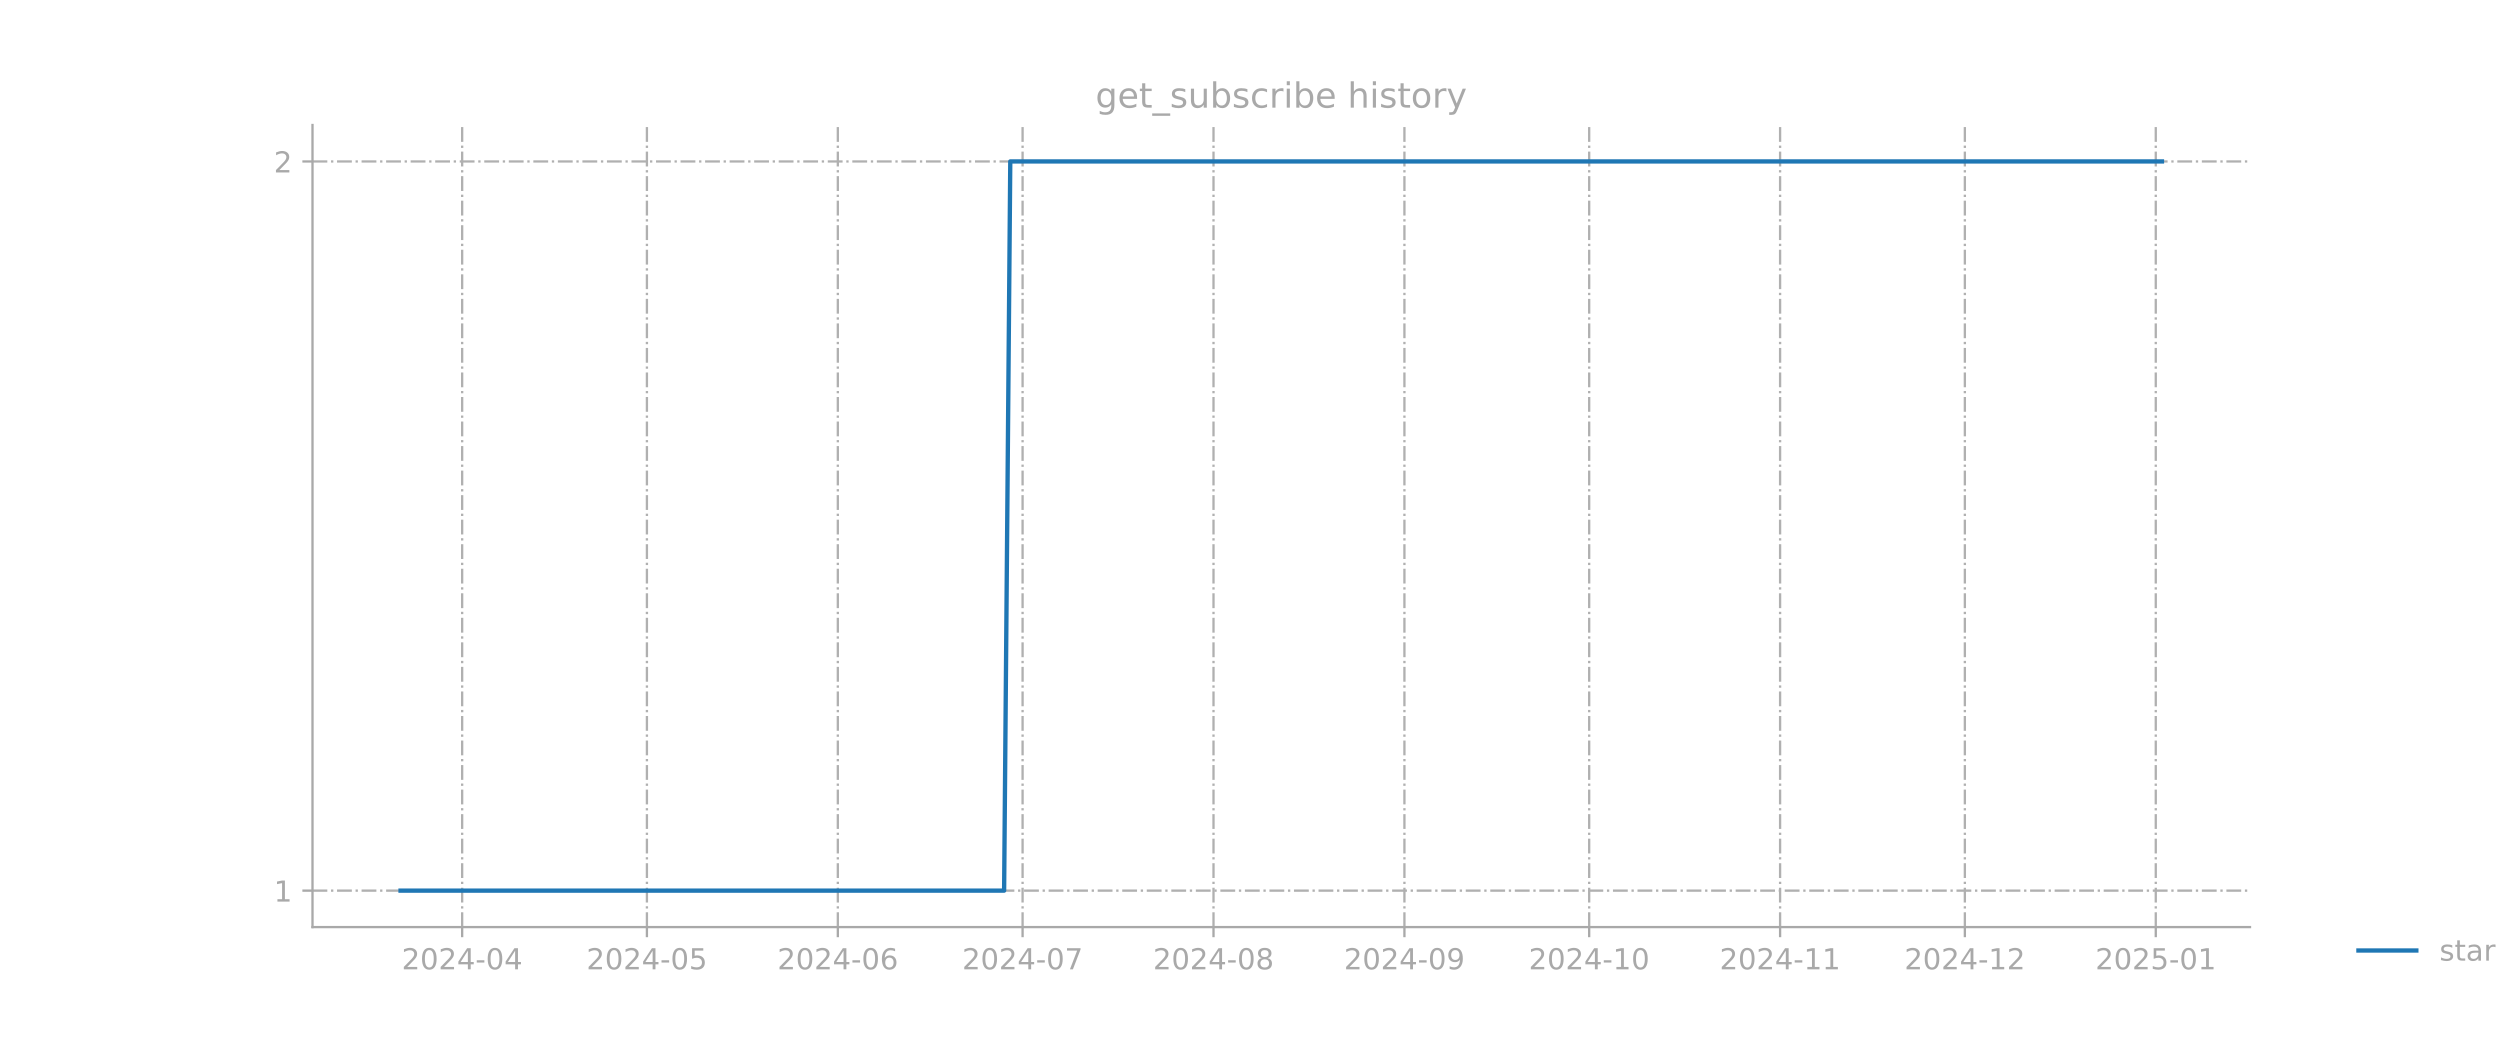
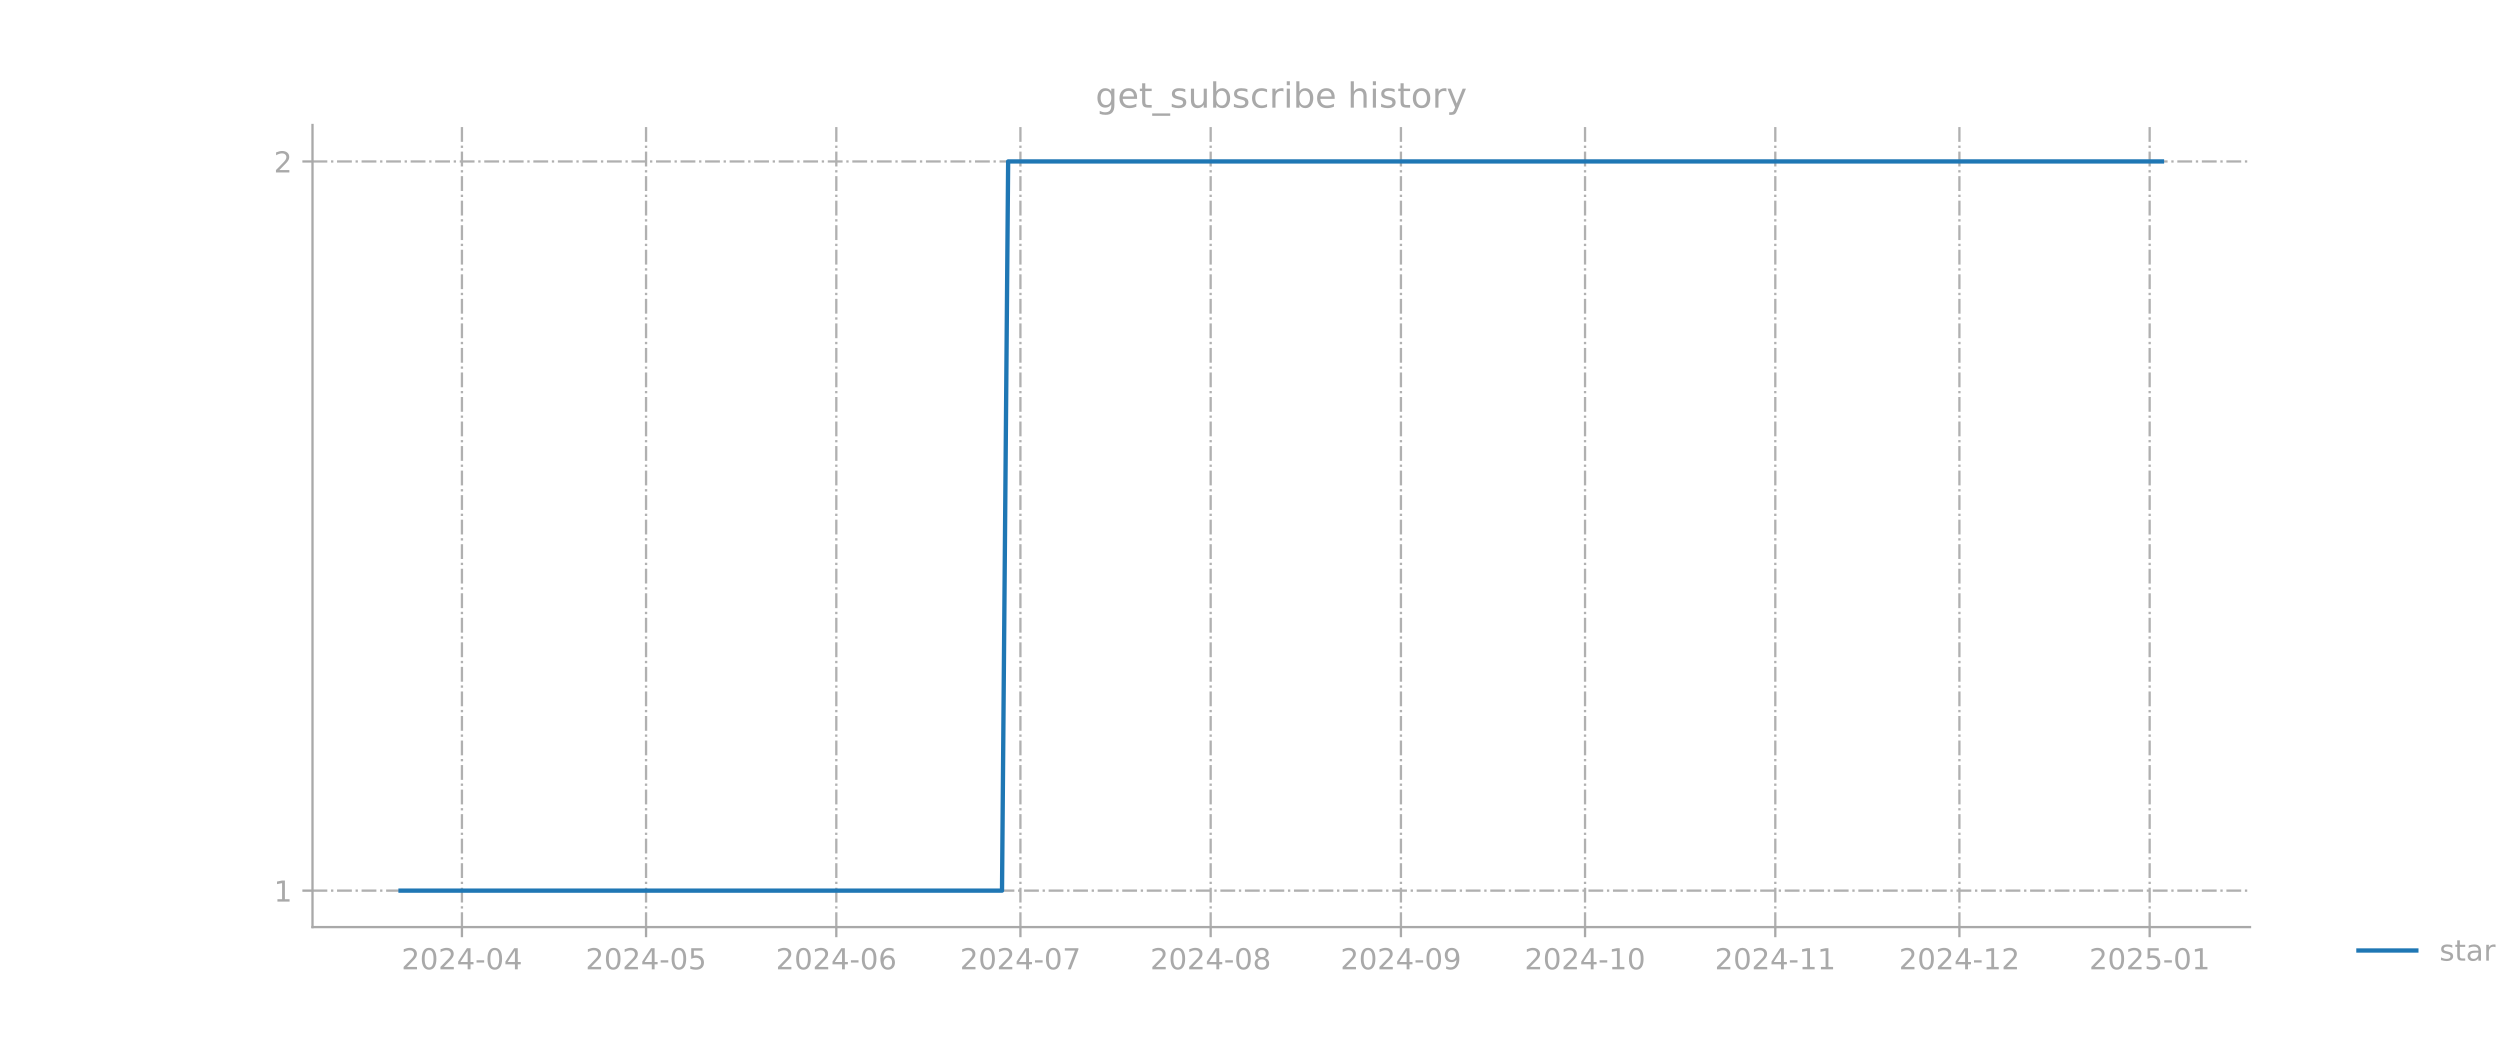
<svg xmlns="http://www.w3.org/2000/svg" xmlns:xlink="http://www.w3.org/1999/xlink" width="864pt" height="360pt" viewBox="0 0 864 360" version="1.1">
  <defs>
    <style type="text/css">*{stroke-linejoin: round; stroke-linecap: butt}</style>
  </defs>
  <g id="figure_1">
    <g id="patch_1">
      <path d="M 0 360  L 864 360  L 864 0  L 0 0  L 0 360  z " style="fill: none; opacity: 0" />
    </g>
    <g id="axes_1">
      <g id="patch_2">
        <path d="M 108 320.4  L 777.6 320.4  L 777.6 43.2  L 108 43.2  L 108 320.4  z " style="fill: none; opacity: 0" />
      </g>
      <g id="matplotlib.axis_1">
        <g id="xtick_1">
          <g id="line2d_1">
-             <path d="M 159.721 320.4  L 159.721 43.2  " clip-path="url(#pde6d5a808d)" style="fill: none; stroke-dasharray: 5.12,1.28,0.8,1.28; stroke-dashoffset: 0; stroke: #b0b0b0; stroke-width: 0.8" />
+             <path d="M 159.646 320.4  L 159.646 43.2  " clip-path="url(#pea2d34b23a)" style="fill: none; stroke-dasharray: 5.12,1.28,0.8,1.28; stroke-dashoffset: 0; stroke: #b0b0b0; stroke-width: 0.8" />
          </g>
          <g id="line2d_2">
            <defs>
-               <path id="m9481b6c42f" d="M 0 0  L 0 3.5  " style="stroke: #a9a9a9; stroke-width: 0.8" />
+               <path id="mb7a24f6686" d="M 0 0  L 0 3.5  " style="stroke: #a9a9a9; stroke-width: 0.8" />
            </defs>
            <g>
-               <use xlink:href="#m9481b6c42f" x="159.721" y="320.4" style="fill: #a9a9a9; stroke: #a9a9a9; stroke-width: 0.8" />
+               <use xlink:href="#mb7a24f6686" x="159.646" y="320.4" style="fill: #a9a9a9; stroke: #a9a9a9; stroke-width: 0.8" />
            </g>
          </g>
          <g id="text_1">
-             <g style="fill: #a9a9a9" transform="translate(138.8291 334.9984) scale(0.1 -0.1)">
+             <g style="fill: #a9a9a9" transform="translate(138.755 334.9984) scale(0.1 -0.1)">
              <defs>
                <path id="DejaVuSans-32" d="M 1228 531  L 3431 531  L 3431 0  L 469 0  L 469 531  Q 828 903 1448 1529  Q 2069 2156 2228 2338  Q 2531 2678 2651 2914  Q 2772 3150 2772 3378  Q 2772 3750 2511 3984  Q 2250 4219 1831 4219  Q 1534 4219 1204 4116  Q 875 4013 500 3803  L 500 4441  Q 881 4594 1212 4672  Q 1544 4750 1819 4750  Q 2544 4750 2975 4387  Q 3406 4025 3406 3419  Q 3406 3131 3298 2873  Q 3191 2616 2906 2266  Q 2828 2175 2409 1742  Q 1991 1309 1228 531  z " transform="scale(0.015625)" />
                <path id="DejaVuSans-30" d="M 2034 4250  Q 1547 4250 1301 3770  Q 1056 3291 1056 2328  Q 1056 1369 1301 889  Q 1547 409 2034 409  Q 2525 409 2770 889  Q 3016 1369 3016 2328  Q 3016 3291 2770 3770  Q 2525 4250 2034 4250  z M 2034 4750  Q 2819 4750 3233 4129  Q 3647 3509 3647 2328  Q 3647 1150 3233 529  Q 2819 -91 2034 -91  Q 1250 -91 836 529  Q 422 1150 422 2328  Q 422 3509 836 4129  Q 1250 4750 2034 4750  z " transform="scale(0.015625)" />
                <path id="DejaVuSans-34" d="M 2419 4116  L 825 1625  L 2419 1625  L 2419 4116  z M 2253 4666  L 3047 4666  L 3047 1625  L 3713 1625  L 3713 1100  L 3047 1100  L 3047 0  L 2419 0  L 2419 1100  L 313 1100  L 313 1709  L 2253 4666  z " transform="scale(0.015625)" />
                <path id="DejaVuSans-2d" d="M 313 2009  L 1997 2009  L 1997 1497  L 313 1497  L 313 2009  z " transform="scale(0.015625)" />
              </defs>
              <use xlink:href="#DejaVuSans-32" />
              <use xlink:href="#DejaVuSans-30" transform="translate(63.62305 0)" />
              <use xlink:href="#DejaVuSans-32" transform="translate(127.2461 0)" />
              <use xlink:href="#DejaVuSans-34" transform="translate(190.8691 0)" />
              <use xlink:href="#DejaVuSans-2d" transform="translate(254.4922 0)" />
              <use xlink:href="#DejaVuSans-30" transform="translate(290.5762 0)" />
              <use xlink:href="#DejaVuSans-34" transform="translate(354.1992 0)" />
            </g>
          </g>
        </g>
        <g id="xtick_2">
          <g id="line2d_3">
-             <path d="M 223.573 320.4  L 223.573 43.2  " clip-path="url(#pde6d5a808d)" style="fill: none; stroke-dasharray: 5.12,1.28,0.8,1.28; stroke-dashoffset: 0; stroke: #b0b0b0; stroke-width: 0.8" />
+             <path d="M 223.276 320.4  L 223.276 43.2  " clip-path="url(#pea2d34b23a)" style="fill: none; stroke-dasharray: 5.12,1.28,0.8,1.28; stroke-dashoffset: 0; stroke: #b0b0b0; stroke-width: 0.8" />
          </g>
          <g id="line2d_4">
            <g>
-               <use xlink:href="#m9481b6c42f" x="223.573" y="320.4" style="fill: #a9a9a9; stroke: #a9a9a9; stroke-width: 0.8" />
+               <use xlink:href="#mb7a24f6686" x="223.276" y="320.4" style="fill: #a9a9a9; stroke: #a9a9a9; stroke-width: 0.8" />
            </g>
          </g>
          <g id="text_2">
-             <g style="fill: #a9a9a9" transform="translate(202.6816 334.9984) scale(0.1 -0.1)">
+             <g style="fill: #a9a9a9" transform="translate(202.385 334.9984) scale(0.1 -0.1)">
              <defs>
                <path id="DejaVuSans-35" d="M 691 4666  L 3169 4666  L 3169 4134  L 1269 4134  L 1269 2991  Q 1406 3038 1543 3061  Q 1681 3084 1819 3084  Q 2600 3084 3056 2656  Q 3513 2228 3513 1497  Q 3513 744 3044 326  Q 2575 -91 1722 -91  Q 1428 -91 1123 -41  Q 819 9 494 109  L 494 744  Q 775 591 1075 516  Q 1375 441 1709 441  Q 2250 441 2565 725  Q 2881 1009 2881 1497  Q 2881 1984 2565 2268  Q 2250 2553 1709 2553  Q 1456 2553 1204 2497  Q 953 2441 691 2322  L 691 4666  z " transform="scale(0.015625)" />
              </defs>
              <use xlink:href="#DejaVuSans-32" />
              <use xlink:href="#DejaVuSans-30" transform="translate(63.62305 0)" />
              <use xlink:href="#DejaVuSans-32" transform="translate(127.2461 0)" />
              <use xlink:href="#DejaVuSans-34" transform="translate(190.8691 0)" />
              <use xlink:href="#DejaVuSans-2d" transform="translate(254.4922 0)" />
              <use xlink:href="#DejaVuSans-30" transform="translate(290.5762 0)" />
              <use xlink:href="#DejaVuSans-35" transform="translate(354.1992 0)" />
            </g>
          </g>
        </g>
        <g id="xtick_3">
          <g id="line2d_5">
-             <path d="M 289.554 320.4  L 289.554 43.2  " clip-path="url(#pde6d5a808d)" style="fill: none; stroke-dasharray: 5.12,1.28,0.8,1.28; stroke-dashoffset: 0; stroke: #b0b0b0; stroke-width: 0.8" />
+             <path d="M 289.027 320.4  L 289.027 43.2  " clip-path="url(#pea2d34b23a)" style="fill: none; stroke-dasharray: 5.12,1.28,0.8,1.28; stroke-dashoffset: 0; stroke: #b0b0b0; stroke-width: 0.8" />
          </g>
          <g id="line2d_6">
            <g>
-               <use xlink:href="#m9481b6c42f" x="289.554" y="320.4" style="fill: #a9a9a9; stroke: #a9a9a9; stroke-width: 0.8" />
+               <use xlink:href="#mb7a24f6686" x="289.027" y="320.4" style="fill: #a9a9a9; stroke: #a9a9a9; stroke-width: 0.8" />
            </g>
          </g>
          <g id="text_3">
-             <g style="fill: #a9a9a9" transform="translate(268.6626 334.9984) scale(0.1 -0.1)">
+             <g style="fill: #a9a9a9" transform="translate(268.136 334.9984) scale(0.1 -0.1)">
              <defs>
                <path id="DejaVuSans-36" d="M 2113 2584  Q 1688 2584 1439 2293  Q 1191 2003 1191 1497  Q 1191 994 1439 701  Q 1688 409 2113 409  Q 2538 409 2786 701  Q 3034 994 3034 1497  Q 3034 2003 2786 2293  Q 2538 2584 2113 2584  z M 3366 4563  L 3366 3988  Q 3128 4100 2886 4159  Q 2644 4219 2406 4219  Q 1781 4219 1451 3797  Q 1122 3375 1075 2522  Q 1259 2794 1537 2939  Q 1816 3084 2150 3084  Q 2853 3084 3261 2657  Q 3669 2231 3669 1497  Q 3669 778 3244 343  Q 2819 -91 2113 -91  Q 1303 -91 875 529  Q 447 1150 447 2328  Q 447 3434 972 4092  Q 1497 4750 2381 4750  Q 2619 4750 2861 4703  Q 3103 4656 3366 4563  z " transform="scale(0.015625)" />
              </defs>
              <use xlink:href="#DejaVuSans-32" />
              <use xlink:href="#DejaVuSans-30" transform="translate(63.62305 0)" />
              <use xlink:href="#DejaVuSans-32" transform="translate(127.2461 0)" />
              <use xlink:href="#DejaVuSans-34" transform="translate(190.8691 0)" />
              <use xlink:href="#DejaVuSans-2d" transform="translate(254.4922 0)" />
              <use xlink:href="#DejaVuSans-30" transform="translate(290.5762 0)" />
              <use xlink:href="#DejaVuSans-36" transform="translate(354.1992 0)" />
            </g>
          </g>
        </g>
        <g id="xtick_4">
          <g id="line2d_7">
-             <path d="M 353.406 320.4  L 353.406 43.2  " clip-path="url(#pde6d5a808d)" style="fill: none; stroke-dasharray: 5.12,1.28,0.8,1.28; stroke-dashoffset: 0; stroke: #b0b0b0; stroke-width: 0.8" />
+             <path d="M 352.657 320.4  L 352.657 43.2  " clip-path="url(#pea2d34b23a)" style="fill: none; stroke-dasharray: 5.12,1.28,0.8,1.28; stroke-dashoffset: 0; stroke: #b0b0b0; stroke-width: 0.8" />
          </g>
          <g id="line2d_8">
            <g>
-               <use xlink:href="#m9481b6c42f" x="353.406" y="320.4" style="fill: #a9a9a9; stroke: #a9a9a9; stroke-width: 0.8" />
+               <use xlink:href="#mb7a24f6686" x="352.657" y="320.4" style="fill: #a9a9a9; stroke: #a9a9a9; stroke-width: 0.8" />
            </g>
          </g>
          <g id="text_4">
-             <g style="fill: #a9a9a9" transform="translate(332.5151 334.9984) scale(0.1 -0.1)">
+             <g style="fill: #a9a9a9" transform="translate(331.7661 334.9984) scale(0.1 -0.1)">
              <defs>
                <path id="DejaVuSans-37" d="M 525 4666  L 3525 4666  L 3525 4397  L 1831 0  L 1172 0  L 2766 4134  L 525 4134  L 525 4666  z " transform="scale(0.015625)" />
              </defs>
              <use xlink:href="#DejaVuSans-32" />
              <use xlink:href="#DejaVuSans-30" transform="translate(63.62305 0)" />
              <use xlink:href="#DejaVuSans-32" transform="translate(127.2461 0)" />
              <use xlink:href="#DejaVuSans-34" transform="translate(190.8691 0)" />
              <use xlink:href="#DejaVuSans-2d" transform="translate(254.4922 0)" />
              <use xlink:href="#DejaVuSans-30" transform="translate(290.5762 0)" />
              <use xlink:href="#DejaVuSans-37" transform="translate(354.1992 0)" />
            </g>
          </g>
        </g>
        <g id="xtick_5">
          <g id="line2d_9">
-             <path d="M 419.387 320.4  L 419.387 43.2  " clip-path="url(#pde6d5a808d)" style="fill: none; stroke-dasharray: 5.12,1.28,0.8,1.28; stroke-dashoffset: 0; stroke: #b0b0b0; stroke-width: 0.8" />
+             <path d="M 418.408 320.4  L 418.408 43.2  " clip-path="url(#pea2d34b23a)" style="fill: none; stroke-dasharray: 5.12,1.28,0.8,1.28; stroke-dashoffset: 0; stroke: #b0b0b0; stroke-width: 0.8" />
          </g>
          <g id="line2d_10">
            <g>
-               <use xlink:href="#m9481b6c42f" x="419.387" y="320.4" style="fill: #a9a9a9; stroke: #a9a9a9; stroke-width: 0.8" />
+               <use xlink:href="#mb7a24f6686" x="418.408" y="320.4" style="fill: #a9a9a9; stroke: #a9a9a9; stroke-width: 0.8" />
            </g>
          </g>
          <g id="text_5">
-             <g style="fill: #a9a9a9" transform="translate(398.496 334.9984) scale(0.1 -0.1)">
+             <g style="fill: #a9a9a9" transform="translate(397.5171 334.9984) scale(0.1 -0.1)">
              <defs>
                <path id="DejaVuSans-38" d="M 2034 2216  Q 1584 2216 1326 1975  Q 1069 1734 1069 1313  Q 1069 891 1326 650  Q 1584 409 2034 409  Q 2484 409 2743 651  Q 3003 894 3003 1313  Q 3003 1734 2745 1975  Q 2488 2216 2034 2216  z M 1403 2484  Q 997 2584 770 2862  Q 544 3141 544 3541  Q 544 4100 942 4425  Q 1341 4750 2034 4750  Q 2731 4750 3128 4425  Q 3525 4100 3525 3541  Q 3525 3141 3298 2862  Q 3072 2584 2669 2484  Q 3125 2378 3379 2068  Q 3634 1759 3634 1313  Q 3634 634 3220 271  Q 2806 -91 2034 -91  Q 1263 -91 848 271  Q 434 634 434 1313  Q 434 1759 690 2068  Q 947 2378 1403 2484  z M 1172 3481  Q 1172 3119 1398 2916  Q 1625 2713 2034 2713  Q 2441 2713 2670 2916  Q 2900 3119 2900 3481  Q 2900 3844 2670 4047  Q 2441 4250 2034 4250  Q 1625 4250 1398 4047  Q 1172 3844 1172 3481  z " transform="scale(0.015625)" />
              </defs>
              <use xlink:href="#DejaVuSans-32" />
              <use xlink:href="#DejaVuSans-30" transform="translate(63.62305 0)" />
              <use xlink:href="#DejaVuSans-32" transform="translate(127.2461 0)" />
              <use xlink:href="#DejaVuSans-34" transform="translate(190.8691 0)" />
              <use xlink:href="#DejaVuSans-2d" transform="translate(254.4922 0)" />
              <use xlink:href="#DejaVuSans-30" transform="translate(290.5762 0)" />
              <use xlink:href="#DejaVuSans-38" transform="translate(354.1992 0)" />
            </g>
          </g>
        </g>
        <g id="xtick_6">
          <g id="line2d_11">
-             <path d="M 485.368 320.4  L 485.368 43.2  " clip-path="url(#pde6d5a808d)" style="fill: none; stroke-dasharray: 5.12,1.28,0.8,1.28; stroke-dashoffset: 0; stroke: #b0b0b0; stroke-width: 0.8" />
+             <path d="M 484.16 320.4  L 484.16 43.2  " clip-path="url(#pea2d34b23a)" style="fill: none; stroke-dasharray: 5.12,1.28,0.8,1.28; stroke-dashoffset: 0; stroke: #b0b0b0; stroke-width: 0.8" />
          </g>
          <g id="line2d_12">
            <g>
-               <use xlink:href="#m9481b6c42f" x="485.368" y="320.4" style="fill: #a9a9a9; stroke: #a9a9a9; stroke-width: 0.8" />
+               <use xlink:href="#mb7a24f6686" x="484.16" y="320.4" style="fill: #a9a9a9; stroke: #a9a9a9; stroke-width: 0.8" />
            </g>
          </g>
          <g id="text_6">
-             <g style="fill: #a9a9a9" transform="translate(464.4769 334.9984) scale(0.1 -0.1)">
+             <g style="fill: #a9a9a9" transform="translate(463.2681 334.9984) scale(0.1 -0.1)">
              <defs>
                <path id="DejaVuSans-39" d="M 703 97  L 703 672  Q 941 559 1184 500  Q 1428 441 1663 441  Q 2288 441 2617 861  Q 2947 1281 2994 2138  Q 2813 1869 2534 1725  Q 2256 1581 1919 1581  Q 1219 1581 811 2004  Q 403 2428 403 3163  Q 403 3881 828 4315  Q 1253 4750 1959 4750  Q 2769 4750 3195 4129  Q 3622 3509 3622 2328  Q 3622 1225 3098 567  Q 2575 -91 1691 -91  Q 1453 -91 1209 -44  Q 966 3 703 97  z M 1959 2075  Q 2384 2075 2632 2365  Q 2881 2656 2881 3163  Q 2881 3666 2632 3958  Q 2384 4250 1959 4250  Q 1534 4250 1286 3958  Q 1038 3666 1038 3163  Q 1038 2656 1286 2365  Q 1534 2075 1959 2075  z " transform="scale(0.015625)" />
              </defs>
              <use xlink:href="#DejaVuSans-32" />
              <use xlink:href="#DejaVuSans-30" transform="translate(63.62305 0)" />
              <use xlink:href="#DejaVuSans-32" transform="translate(127.2461 0)" />
              <use xlink:href="#DejaVuSans-34" transform="translate(190.8691 0)" />
              <use xlink:href="#DejaVuSans-2d" transform="translate(254.4922 0)" />
              <use xlink:href="#DejaVuSans-30" transform="translate(290.5762 0)" />
              <use xlink:href="#DejaVuSans-39" transform="translate(354.1992 0)" />
            </g>
          </g>
        </g>
        <g id="xtick_7">
          <g id="line2d_13">
-             <path d="M 549.221 320.4  L 549.221 43.2  " clip-path="url(#pde6d5a808d)" style="fill: none; stroke-dasharray: 5.12,1.28,0.8,1.28; stroke-dashoffset: 0; stroke: #b0b0b0; stroke-width: 0.8" />
+             <path d="M 547.79 320.4  L 547.79 43.2  " clip-path="url(#pea2d34b23a)" style="fill: none; stroke-dasharray: 5.12,1.28,0.8,1.28; stroke-dashoffset: 0; stroke: #b0b0b0; stroke-width: 0.8" />
          </g>
          <g id="line2d_14">
            <g>
-               <use xlink:href="#m9481b6c42f" x="549.221" y="320.4" style="fill: #a9a9a9; stroke: #a9a9a9; stroke-width: 0.8" />
+               <use xlink:href="#mb7a24f6686" x="547.79" y="320.4" style="fill: #a9a9a9; stroke: #a9a9a9; stroke-width: 0.8" />
            </g>
          </g>
          <g id="text_7">
-             <g style="fill: #a9a9a9" transform="translate(528.3294 334.9984) scale(0.1 -0.1)">
+             <g style="fill: #a9a9a9" transform="translate(526.8981 334.9984) scale(0.1 -0.1)">
              <defs>
                <path id="DejaVuSans-31" d="M 794 531  L 1825 531  L 1825 4091  L 703 3866  L 703 4441  L 1819 4666  L 2450 4666  L 2450 531  L 3481 531  L 3481 0  L 794 0  L 794 531  z " transform="scale(0.015625)" />
              </defs>
              <use xlink:href="#DejaVuSans-32" />
              <use xlink:href="#DejaVuSans-30" transform="translate(63.62305 0)" />
              <use xlink:href="#DejaVuSans-32" transform="translate(127.2461 0)" />
              <use xlink:href="#DejaVuSans-34" transform="translate(190.8691 0)" />
              <use xlink:href="#DejaVuSans-2d" transform="translate(254.4922 0)" />
              <use xlink:href="#DejaVuSans-31" transform="translate(290.5762 0)" />
              <use xlink:href="#DejaVuSans-30" transform="translate(354.1992 0)" />
            </g>
          </g>
        </g>
        <g id="xtick_8">
          <g id="line2d_15">
-             <path d="M 615.202 320.4  L 615.202 43.2  " clip-path="url(#pde6d5a808d)" style="fill: none; stroke-dasharray: 5.12,1.28,0.8,1.28; stroke-dashoffset: 0; stroke: #b0b0b0; stroke-width: 0.8" />
+             <path d="M 613.541 320.4  L 613.541 43.2  " clip-path="url(#pea2d34b23a)" style="fill: none; stroke-dasharray: 5.12,1.28,0.8,1.28; stroke-dashoffset: 0; stroke: #b0b0b0; stroke-width: 0.8" />
          </g>
          <g id="line2d_16">
            <g>
-               <use xlink:href="#m9481b6c42f" x="615.202" y="320.4" style="fill: #a9a9a9; stroke: #a9a9a9; stroke-width: 0.8" />
+               <use xlink:href="#mb7a24f6686" x="613.541" y="320.4" style="fill: #a9a9a9; stroke: #a9a9a9; stroke-width: 0.8" />
            </g>
          </g>
          <g id="text_8">
-             <g style="fill: #a9a9a9" transform="translate(594.3104 334.9984) scale(0.1 -0.1)">
+             <g style="fill: #a9a9a9" transform="translate(592.6492 334.9984) scale(0.1 -0.1)">
              <use xlink:href="#DejaVuSans-32" />
              <use xlink:href="#DejaVuSans-30" transform="translate(63.62305 0)" />
              <use xlink:href="#DejaVuSans-32" transform="translate(127.2461 0)" />
              <use xlink:href="#DejaVuSans-34" transform="translate(190.8691 0)" />
              <use xlink:href="#DejaVuSans-2d" transform="translate(254.4922 0)" />
              <use xlink:href="#DejaVuSans-31" transform="translate(290.5762 0)" />
              <use xlink:href="#DejaVuSans-31" transform="translate(354.1992 0)" />
            </g>
          </g>
        </g>
        <g id="xtick_9">
          <g id="line2d_17">
-             <path d="M 679.054 320.4  L 679.054 43.2  " clip-path="url(#pde6d5a808d)" style="fill: none; stroke-dasharray: 5.12,1.28,0.8,1.28; stroke-dashoffset: 0; stroke: #b0b0b0; stroke-width: 0.8" />
+             <path d="M 677.171 320.4  L 677.171 43.2  " clip-path="url(#pea2d34b23a)" style="fill: none; stroke-dasharray: 5.12,1.28,0.8,1.28; stroke-dashoffset: 0; stroke: #b0b0b0; stroke-width: 0.8" />
          </g>
          <g id="line2d_18">
            <g>
-               <use xlink:href="#m9481b6c42f" x="679.054" y="320.4" style="fill: #a9a9a9; stroke: #a9a9a9; stroke-width: 0.8" />
+               <use xlink:href="#mb7a24f6686" x="677.171" y="320.4" style="fill: #a9a9a9; stroke: #a9a9a9; stroke-width: 0.8" />
            </g>
          </g>
          <g id="text_9">
-             <g style="fill: #a9a9a9" transform="translate(658.1629 334.9984) scale(0.1 -0.1)">
+             <g style="fill: #a9a9a9" transform="translate(656.2792 334.9984) scale(0.1 -0.1)">
              <use xlink:href="#DejaVuSans-32" />
              <use xlink:href="#DejaVuSans-30" transform="translate(63.62305 0)" />
              <use xlink:href="#DejaVuSans-32" transform="translate(127.2461 0)" />
              <use xlink:href="#DejaVuSans-34" transform="translate(190.8691 0)" />
              <use xlink:href="#DejaVuSans-2d" transform="translate(254.4922 0)" />
              <use xlink:href="#DejaVuSans-31" transform="translate(290.5762 0)" />
              <use xlink:href="#DejaVuSans-32" transform="translate(354.1992 0)" />
            </g>
          </g>
        </g>
        <g id="xtick_10">
          <g id="line2d_19">
-             <path d="M 745.035 320.4  L 745.035 43.2  " clip-path="url(#pde6d5a808d)" style="fill: none; stroke-dasharray: 5.12,1.28,0.8,1.28; stroke-dashoffset: 0; stroke: #b0b0b0; stroke-width: 0.8" />
+             <path d="M 742.922 320.4  L 742.922 43.2  " clip-path="url(#pea2d34b23a)" style="fill: none; stroke-dasharray: 5.12,1.28,0.8,1.28; stroke-dashoffset: 0; stroke: #b0b0b0; stroke-width: 0.8" />
          </g>
          <g id="line2d_20">
            <g>
-               <use xlink:href="#m9481b6c42f" x="745.035" y="320.4" style="fill: #a9a9a9; stroke: #a9a9a9; stroke-width: 0.8" />
+               <use xlink:href="#mb7a24f6686" x="742.922" y="320.4" style="fill: #a9a9a9; stroke: #a9a9a9; stroke-width: 0.8" />
            </g>
          </g>
          <g id="text_10">
-             <g style="fill: #a9a9a9" transform="translate(724.1438 334.9984) scale(0.1 -0.1)">
+             <g style="fill: #a9a9a9" transform="translate(722.0302 334.9984) scale(0.1 -0.1)">
              <use xlink:href="#DejaVuSans-32" />
              <use xlink:href="#DejaVuSans-30" transform="translate(63.62305 0)" />
              <use xlink:href="#DejaVuSans-32" transform="translate(127.2461 0)" />
              <use xlink:href="#DejaVuSans-35" transform="translate(190.8691 0)" />
              <use xlink:href="#DejaVuSans-2d" transform="translate(254.4922 0)" />
              <use xlink:href="#DejaVuSans-30" transform="translate(290.5762 0)" />
              <use xlink:href="#DejaVuSans-31" transform="translate(354.1992 0)" />
            </g>
          </g>
        </g>
      </g>
      <g id="matplotlib.axis_2">
        <g id="ytick_1">
          <g id="line2d_21">
-             <path d="M 108 307.8  L 777.6 307.8  " clip-path="url(#pde6d5a808d)" style="fill: none; stroke-dasharray: 5.12,1.28,0.8,1.28; stroke-dashoffset: 0; stroke: #b0b0b0; stroke-width: 0.8" />
+             <path d="M 108 307.8  L 777.6 307.8  " clip-path="url(#pea2d34b23a)" style="fill: none; stroke-dasharray: 5.12,1.28,0.8,1.28; stroke-dashoffset: 0; stroke: #b0b0b0; stroke-width: 0.8" />
          </g>
          <g id="line2d_22">
            <defs>
-               <path id="m145a1e005c" d="M 0 0  L -3.5 0  " style="stroke: #a9a9a9; stroke-width: 0.8" />
+               <path id="ma064970e4a" d="M 0 0  L -3.5 0  " style="stroke: #a9a9a9; stroke-width: 0.8" />
            </defs>
            <g>
-               <use xlink:href="#m145a1e005c" x="108" y="307.8" style="fill: #a9a9a9; stroke: #a9a9a9; stroke-width: 0.8" />
+               <use xlink:href="#ma064970e4a" x="108" y="307.8" style="fill: #a9a9a9; stroke: #a9a9a9; stroke-width: 0.8" />
            </g>
          </g>
          <g id="text_11">
            <g style="fill: #a9a9a9" transform="translate(94.6375 311.5992) scale(0.1 -0.1)">
              <use xlink:href="#DejaVuSans-31" />
            </g>
          </g>
        </g>
        <g id="ytick_2">
          <g id="line2d_23">
-             <path d="M 108 55.8  L 777.6 55.8  " clip-path="url(#pde6d5a808d)" style="fill: none; stroke-dasharray: 5.12,1.28,0.8,1.28; stroke-dashoffset: 0; stroke: #b0b0b0; stroke-width: 0.8" />
+             <path d="M 108 55.8  L 777.6 55.8  " clip-path="url(#pea2d34b23a)" style="fill: none; stroke-dasharray: 5.12,1.28,0.8,1.28; stroke-dashoffset: 0; stroke: #b0b0b0; stroke-width: 0.8" />
          </g>
          <g id="line2d_24">
            <g>
-               <use xlink:href="#m145a1e005c" x="108" y="55.8" style="fill: #a9a9a9; stroke: #a9a9a9; stroke-width: 0.8" />
+               <use xlink:href="#ma064970e4a" x="108" y="55.8" style="fill: #a9a9a9; stroke: #a9a9a9; stroke-width: 0.8" />
            </g>
          </g>
          <g id="text_12">
            <g style="fill: #a9a9a9" transform="translate(94.6375 59.59922) scale(0.1 -0.1)">
              <use xlink:href="#DejaVuSans-32" />
            </g>
          </g>
        </g>
      </g>
      <g id="line2d_25">
-         <path d="M 138.436 307.8  L 347.021 307.8  L 349.15 55.8  L 747.164 55.8  L 747.164 55.8  " clip-path="url(#pde6d5a808d)" style="fill: none; stroke: #1f77b4; stroke-width: 1.5; stroke-linecap: square" />
+         <path d="M 138.436 307.8  L 346.294 307.8  L 348.415 55.8  L 747.164 55.8  L 747.164 55.8  " clip-path="url(#pea2d34b23a)" style="fill: none; stroke: #1f77b4; stroke-width: 1.5; stroke-linecap: square" />
      </g>
      <g id="patch_3">
        <path d="M 108 320.4  L 108 43.2  " style="fill: none; stroke: #a9a9a9; stroke-width: 0.8; stroke-linejoin: miter; stroke-linecap: square" />
      </g>
      <g id="patch_4">
        <path d="M 777.6 320.4  L 777.6 43.2  " style="fill: none" />
      </g>
      <g id="patch_5">
        <path d="M 108 320.4  L 777.6 320.4  " style="fill: none; stroke: #a9a9a9; stroke-width: 0.8; stroke-linejoin: miter; stroke-linecap: square" />
      </g>
      <g id="patch_6">
        <path d="M 108 43.2  L 777.6 43.2  " style="fill: none" />
      </g>
      <g id="text_13">
        <g style="fill: #a9a9a9" transform="translate(378.6075 37.2) scale(0.12 -0.12)">
          <defs>
            <path id="DejaVuSans-67" d="M 2906 1791  Q 2906 2416 2648 2759  Q 2391 3103 1925 3103  Q 1463 3103 1205 2759  Q 947 2416 947 1791  Q 947 1169 1205 825  Q 1463 481 1925 481  Q 2391 481 2648 825  Q 2906 1169 2906 1791  z M 3481 434  Q 3481 -459 3084 -895  Q 2688 -1331 1869 -1331  Q 1566 -1331 1297 -1286  Q 1028 -1241 775 -1147  L 775 -588  Q 1028 -725 1275 -790  Q 1522 -856 1778 -856  Q 2344 -856 2625 -561  Q 2906 -266 2906 331  L 2906 616  Q 2728 306 2450 153  Q 2172 0 1784 0  Q 1141 0 747 490  Q 353 981 353 1791  Q 353 2603 747 3093  Q 1141 3584 1784 3584  Q 2172 3584 2450 3431  Q 2728 3278 2906 2969  L 2906 3500  L 3481 3500  L 3481 434  z " transform="scale(0.015625)" />
            <path id="DejaVuSans-65" d="M 3597 1894  L 3597 1613  L 953 1613  Q 991 1019 1311 708  Q 1631 397 2203 397  Q 2534 397 2845 478  Q 3156 559 3463 722  L 3463 178  Q 3153 47 2828 -22  Q 2503 -91 2169 -91  Q 1331 -91 842 396  Q 353 884 353 1716  Q 353 2575 817 3079  Q 1281 3584 2069 3584  Q 2775 3584 3186 3129  Q 3597 2675 3597 1894  z M 3022 2063  Q 3016 2534 2758 2815  Q 2500 3097 2075 3097  Q 1594 3097 1305 2825  Q 1016 2553 972 2059  L 3022 2063  z " transform="scale(0.015625)" />
            <path id="DejaVuSans-74" d="M 1172 4494  L 1172 3500  L 2356 3500  L 2356 3053  L 1172 3053  L 1172 1153  Q 1172 725 1289 603  Q 1406 481 1766 481  L 2356 481  L 2356 0  L 1766 0  Q 1100 0 847 248  Q 594 497 594 1153  L 594 3053  L 172 3053  L 172 3500  L 594 3500  L 594 4494  L 1172 4494  z " transform="scale(0.015625)" />
            <path id="DejaVuSans-5f" d="M 3263 -1063  L 3263 -1509  L -63 -1509  L -63 -1063  L 3263 -1063  z " transform="scale(0.015625)" />
            <path id="DejaVuSans-73" d="M 2834 3397  L 2834 2853  Q 2591 2978 2328 3040  Q 2066 3103 1784 3103  Q 1356 3103 1142 2972  Q 928 2841 928 2578  Q 928 2378 1081 2264  Q 1234 2150 1697 2047  L 1894 2003  Q 2506 1872 2764 1633  Q 3022 1394 3022 966  Q 3022 478 2636 193  Q 2250 -91 1575 -91  Q 1294 -91 989 -36  Q 684 19 347 128  L 347 722  Q 666 556 975 473  Q 1284 391 1588 391  Q 1994 391 2212 530  Q 2431 669 2431 922  Q 2431 1156 2273 1281  Q 2116 1406 1581 1522  L 1381 1569  Q 847 1681 609 1914  Q 372 2147 372 2553  Q 372 3047 722 3315  Q 1072 3584 1716 3584  Q 2034 3584 2315 3537  Q 2597 3491 2834 3397  z " transform="scale(0.015625)" />
            <path id="DejaVuSans-75" d="M 544 1381  L 544 3500  L 1119 3500  L 1119 1403  Q 1119 906 1312 657  Q 1506 409 1894 409  Q 2359 409 2629 706  Q 2900 1003 2900 1516  L 2900 3500  L 3475 3500  L 3475 0  L 2900 0  L 2900 538  Q 2691 219 2414 64  Q 2138 -91 1772 -91  Q 1169 -91 856 284  Q 544 659 544 1381  z M 1991 3584  L 1991 3584  z " transform="scale(0.015625)" />
            <path id="DejaVuSans-62" d="M 3116 1747  Q 3116 2381 2855 2742  Q 2594 3103 2138 3103  Q 1681 3103 1420 2742  Q 1159 2381 1159 1747  Q 1159 1113 1420 752  Q 1681 391 2138 391  Q 2594 391 2855 752  Q 3116 1113 3116 1747  z M 1159 2969  Q 1341 3281 1617 3432  Q 1894 3584 2278 3584  Q 2916 3584 3314 3078  Q 3713 2572 3713 1747  Q 3713 922 3314 415  Q 2916 -91 2278 -91  Q 1894 -91 1617 61  Q 1341 213 1159 525  L 1159 0  L 581 0  L 581 4863  L 1159 4863  L 1159 2969  z " transform="scale(0.015625)" />
            <path id="DejaVuSans-63" d="M 3122 3366  L 3122 2828  Q 2878 2963 2633 3030  Q 2388 3097 2138 3097  Q 1578 3097 1268 2742  Q 959 2388 959 1747  Q 959 1106 1268 751  Q 1578 397 2138 397  Q 2388 397 2633 464  Q 2878 531 3122 666  L 3122 134  Q 2881 22 2623 -34  Q 2366 -91 2075 -91  Q 1284 -91 818 406  Q 353 903 353 1747  Q 353 2603 823 3093  Q 1294 3584 2113 3584  Q 2378 3584 2631 3529  Q 2884 3475 3122 3366  z " transform="scale(0.015625)" />
            <path id="DejaVuSans-72" d="M 2631 2963  Q 2534 3019 2420 3045  Q 2306 3072 2169 3072  Q 1681 3072 1420 2755  Q 1159 2438 1159 1844  L 1159 0  L 581 0  L 581 3500  L 1159 3500  L 1159 2956  Q 1341 3275 1631 3429  Q 1922 3584 2338 3584  Q 2397 3584 2469 3576  Q 2541 3569 2628 3553  L 2631 2963  z " transform="scale(0.015625)" />
            <path id="DejaVuSans-69" d="M 603 3500  L 1178 3500  L 1178 0  L 603 0  L 603 3500  z M 603 4863  L 1178 4863  L 1178 4134  L 603 4134  L 603 4863  z " transform="scale(0.015625)" />
            <path id="DejaVuSans-20" transform="scale(0.015625)" />
            <path id="DejaVuSans-68" d="M 3513 2113  L 3513 0  L 2938 0  L 2938 2094  Q 2938 2591 2744 2837  Q 2550 3084 2163 3084  Q 1697 3084 1428 2787  Q 1159 2491 1159 1978  L 1159 0  L 581 0  L 581 4863  L 1159 4863  L 1159 2956  Q 1366 3272 1645 3428  Q 1925 3584 2291 3584  Q 2894 3584 3203 3211  Q 3513 2838 3513 2113  z " transform="scale(0.015625)" />
            <path id="DejaVuSans-6f" d="M 1959 3097  Q 1497 3097 1228 2736  Q 959 2375 959 1747  Q 959 1119 1226 758  Q 1494 397 1959 397  Q 2419 397 2687 759  Q 2956 1122 2956 1747  Q 2956 2369 2687 2733  Q 2419 3097 1959 3097  z M 1959 3584  Q 2709 3584 3137 3096  Q 3566 2609 3566 1747  Q 3566 888 3137 398  Q 2709 -91 1959 -91  Q 1206 -91 779 398  Q 353 888 353 1747  Q 353 2609 779 3096  Q 1206 3584 1959 3584  z " transform="scale(0.015625)" />
            <path id="DejaVuSans-79" d="M 2059 -325  Q 1816 -950 1584 -1140  Q 1353 -1331 966 -1331  L 506 -1331  L 506 -850  L 844 -850  Q 1081 -850 1212 -737  Q 1344 -625 1503 -206  L 1606 56  L 191 3500  L 800 3500  L 1894 763  L 2988 3500  L 3597 3500  L 2059 -325  z " transform="scale(0.015625)" />
          </defs>
          <use xlink:href="#DejaVuSans-67" />
          <use xlink:href="#DejaVuSans-65" transform="translate(63.47656 0)" />
          <use xlink:href="#DejaVuSans-74" transform="translate(125 0)" />
          <use xlink:href="#DejaVuSans-5f" transform="translate(164.209 0)" />
          <use xlink:href="#DejaVuSans-73" transform="translate(214.209 0)" />
          <use xlink:href="#DejaVuSans-75" transform="translate(266.3086 0)" />
          <use xlink:href="#DejaVuSans-62" transform="translate(329.6875 0)" />
          <use xlink:href="#DejaVuSans-73" transform="translate(393.1641 0)" />
          <use xlink:href="#DejaVuSans-63" transform="translate(445.2637 0)" />
          <use xlink:href="#DejaVuSans-72" transform="translate(500.2441 0)" />
          <use xlink:href="#DejaVuSans-69" transform="translate(541.3574 0)" />
          <use xlink:href="#DejaVuSans-62" transform="translate(569.1406 0)" />
          <use xlink:href="#DejaVuSans-65" transform="translate(632.6172 0)" />
          <use xlink:href="#DejaVuSans-20" transform="translate(694.1406 0)" />
          <use xlink:href="#DejaVuSans-68" transform="translate(725.9277 0)" />
          <use xlink:href="#DejaVuSans-69" transform="translate(789.3066 0)" />
          <use xlink:href="#DejaVuSans-73" transform="translate(817.0898 0)" />
          <use xlink:href="#DejaVuSans-74" transform="translate(869.1895 0)" />
          <use xlink:href="#DejaVuSans-6f" transform="translate(908.3984 0)" />
          <use xlink:href="#DejaVuSans-72" transform="translate(969.5801 0)" />
          <use xlink:href="#DejaVuSans-79" transform="translate(1010.693 0)" />
        </g>
      </g>
      <g id="legend_1">
        <g id="line2d_26">
          <path d="M 815.08 328.498  L 825.08 328.498  L 835.08 328.498  " style="fill: none; stroke: #1f77b4; stroke-width: 1.5; stroke-linecap: square" />
        </g>
        <g id="text_14">
          <g style="fill: #a9a9a9" transform="translate(843.08 331.9984) scale(0.1 -0.1)">
            <defs>
              <path id="DejaVuSans-61" d="M 2194 1759  Q 1497 1759 1228 1600  Q 959 1441 959 1056  Q 959 750 1161 570  Q 1363 391 1709 391  Q 2188 391 2477 730  Q 2766 1069 2766 1631  L 2766 1759  L 2194 1759  z M 3341 1997  L 3341 0  L 2766 0  L 2766 531  Q 2569 213 2275 61  Q 1981 -91 1556 -91  Q 1019 -91 701 211  Q 384 513 384 1019  Q 384 1609 779 1909  Q 1175 2209 1959 2209  L 2766 2209  L 2766 2266  Q 2766 2663 2505 2880  Q 2244 3097 1772 3097  Q 1472 3097 1187 3025  Q 903 2953 641 2809  L 641 3341  Q 956 3463 1253 3523  Q 1550 3584 1831 3584  Q 2591 3584 2966 3190  Q 3341 2797 3341 1997  z " transform="scale(0.015625)" />
            </defs>
            <use xlink:href="#DejaVuSans-73" />
            <use xlink:href="#DejaVuSans-74" transform="translate(52.09961 0)" />
            <use xlink:href="#DejaVuSans-61" transform="translate(91.30859 0)" />
            <use xlink:href="#DejaVuSans-72" transform="translate(152.5879 0)" />
          </g>
        </g>
      </g>
    </g>
  </g>
  <defs>
-     <clipPath id="pde6d5a808d">
+     <clipPath id="pea2d34b23a">
      <rect x="108" y="43.2" width="669.6" height="277.2" />
    </clipPath>
  </defs>
</svg>
